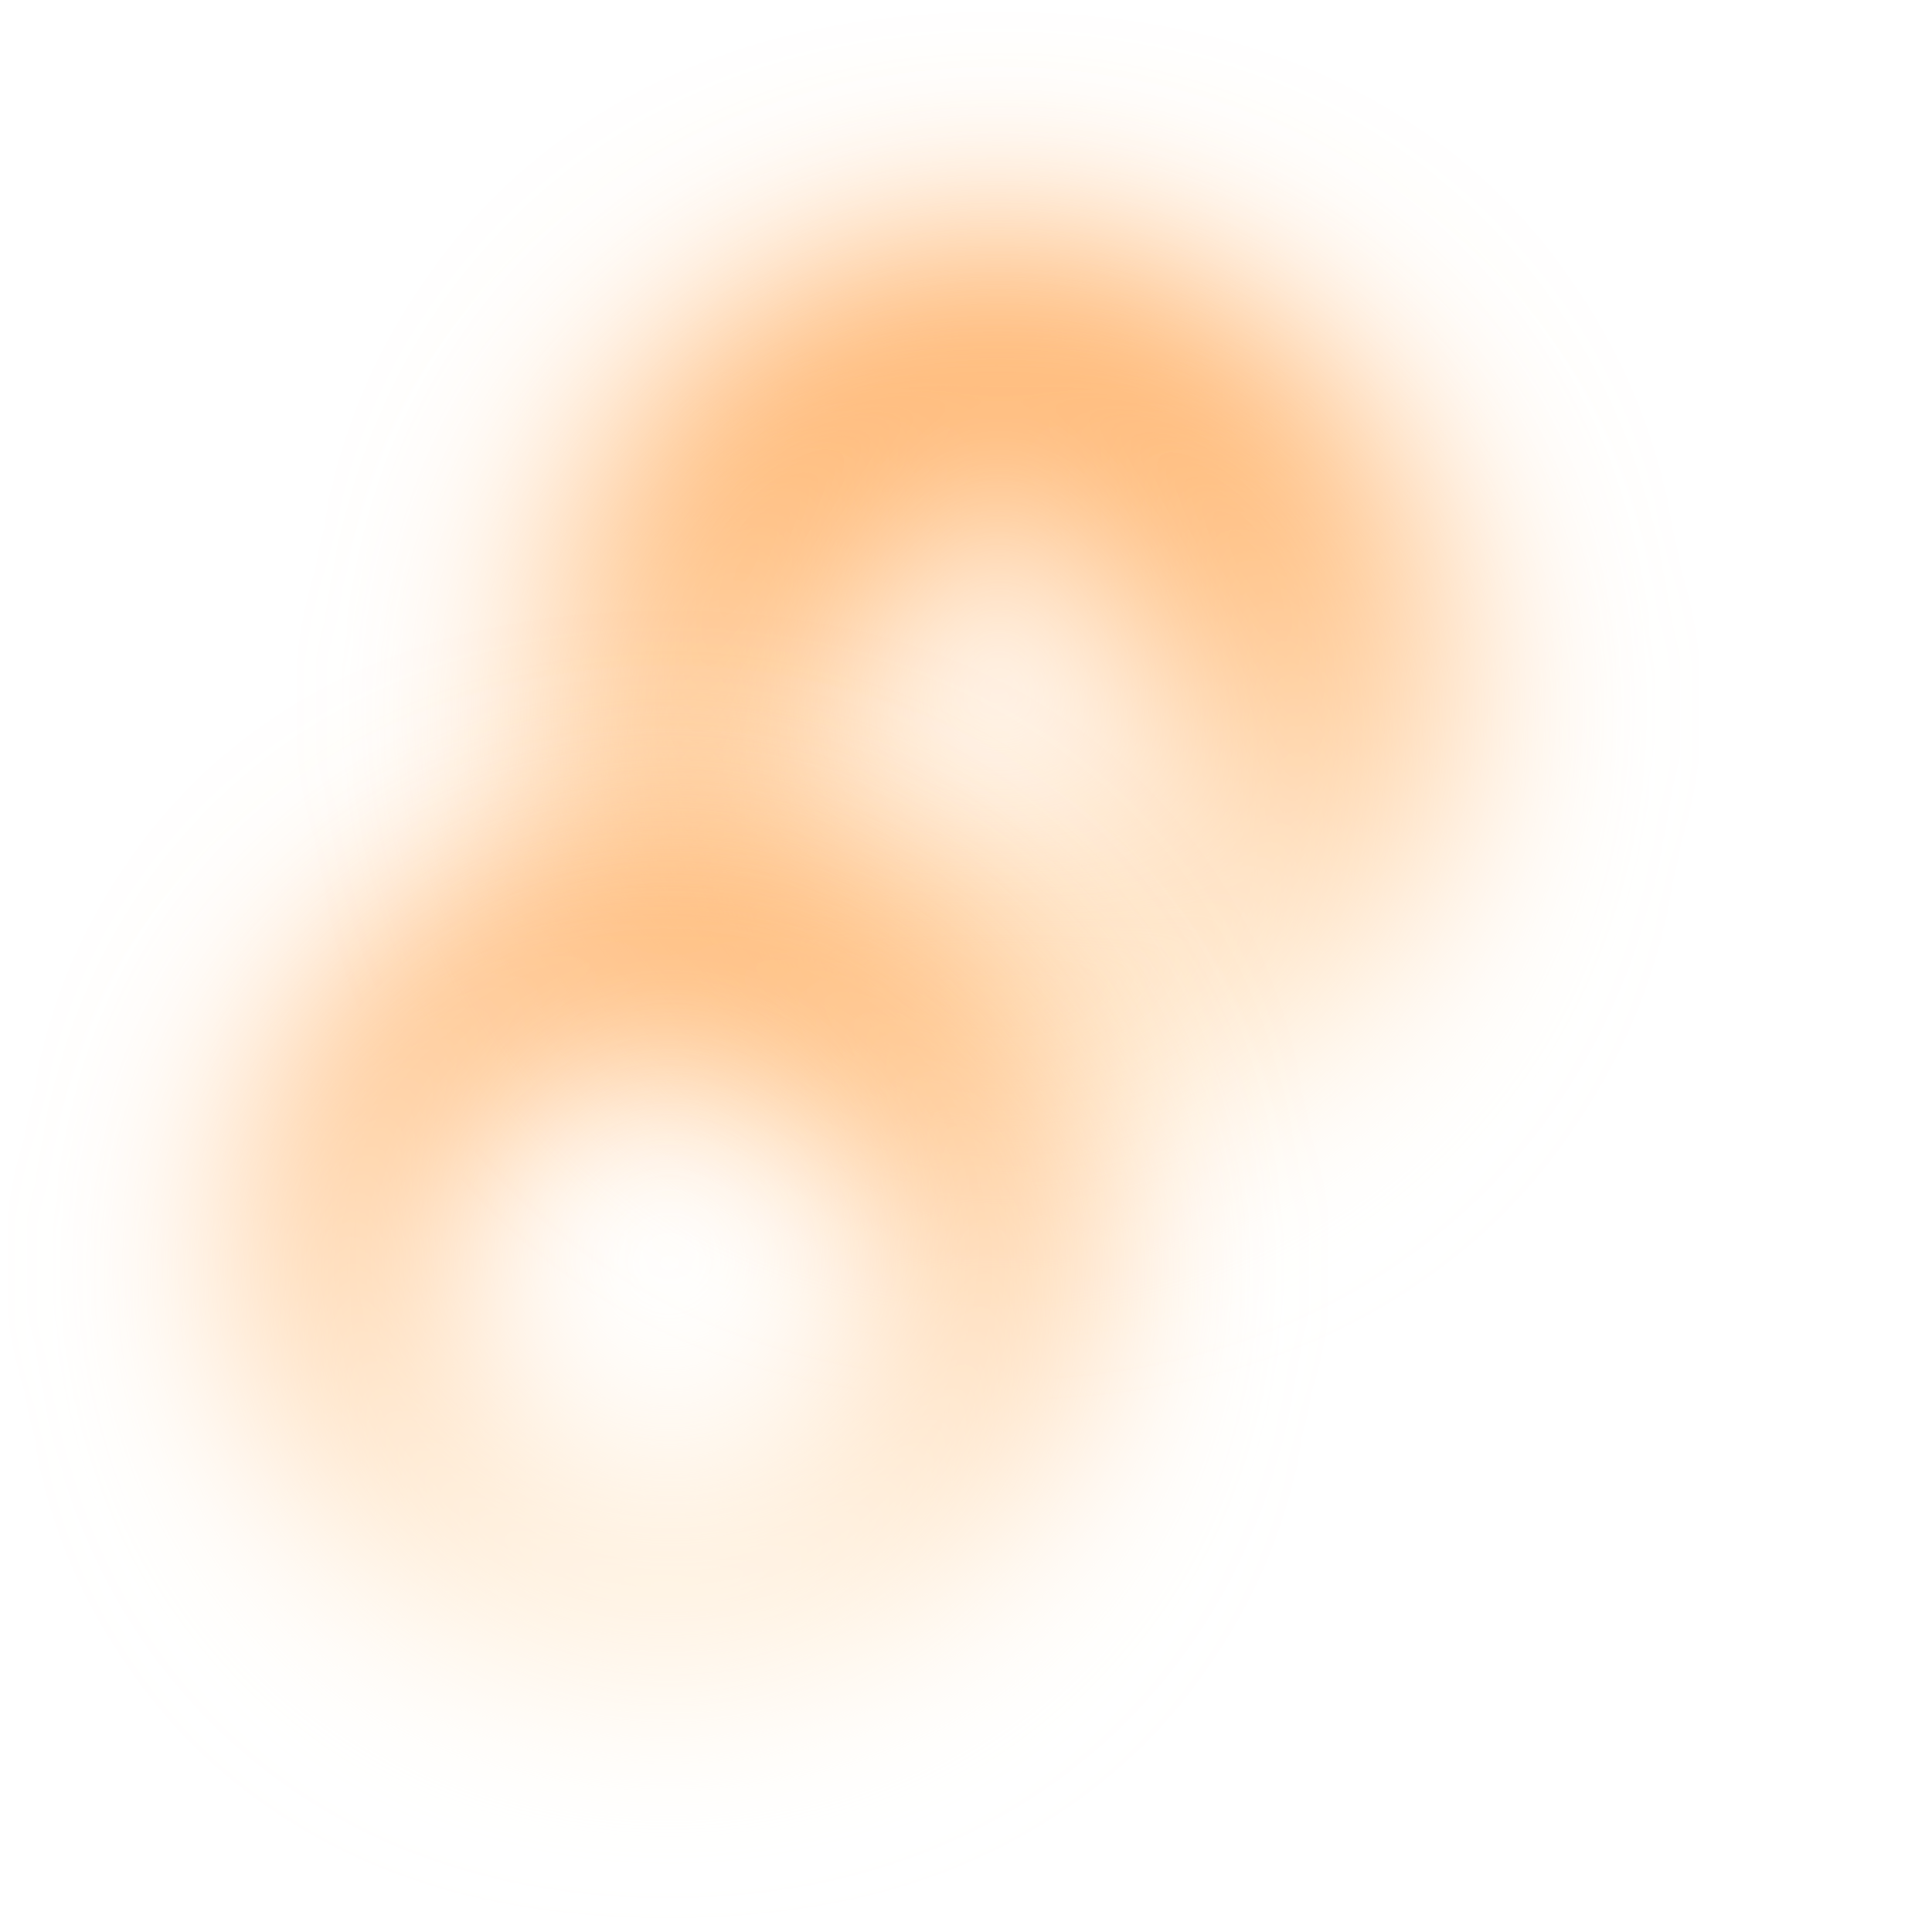
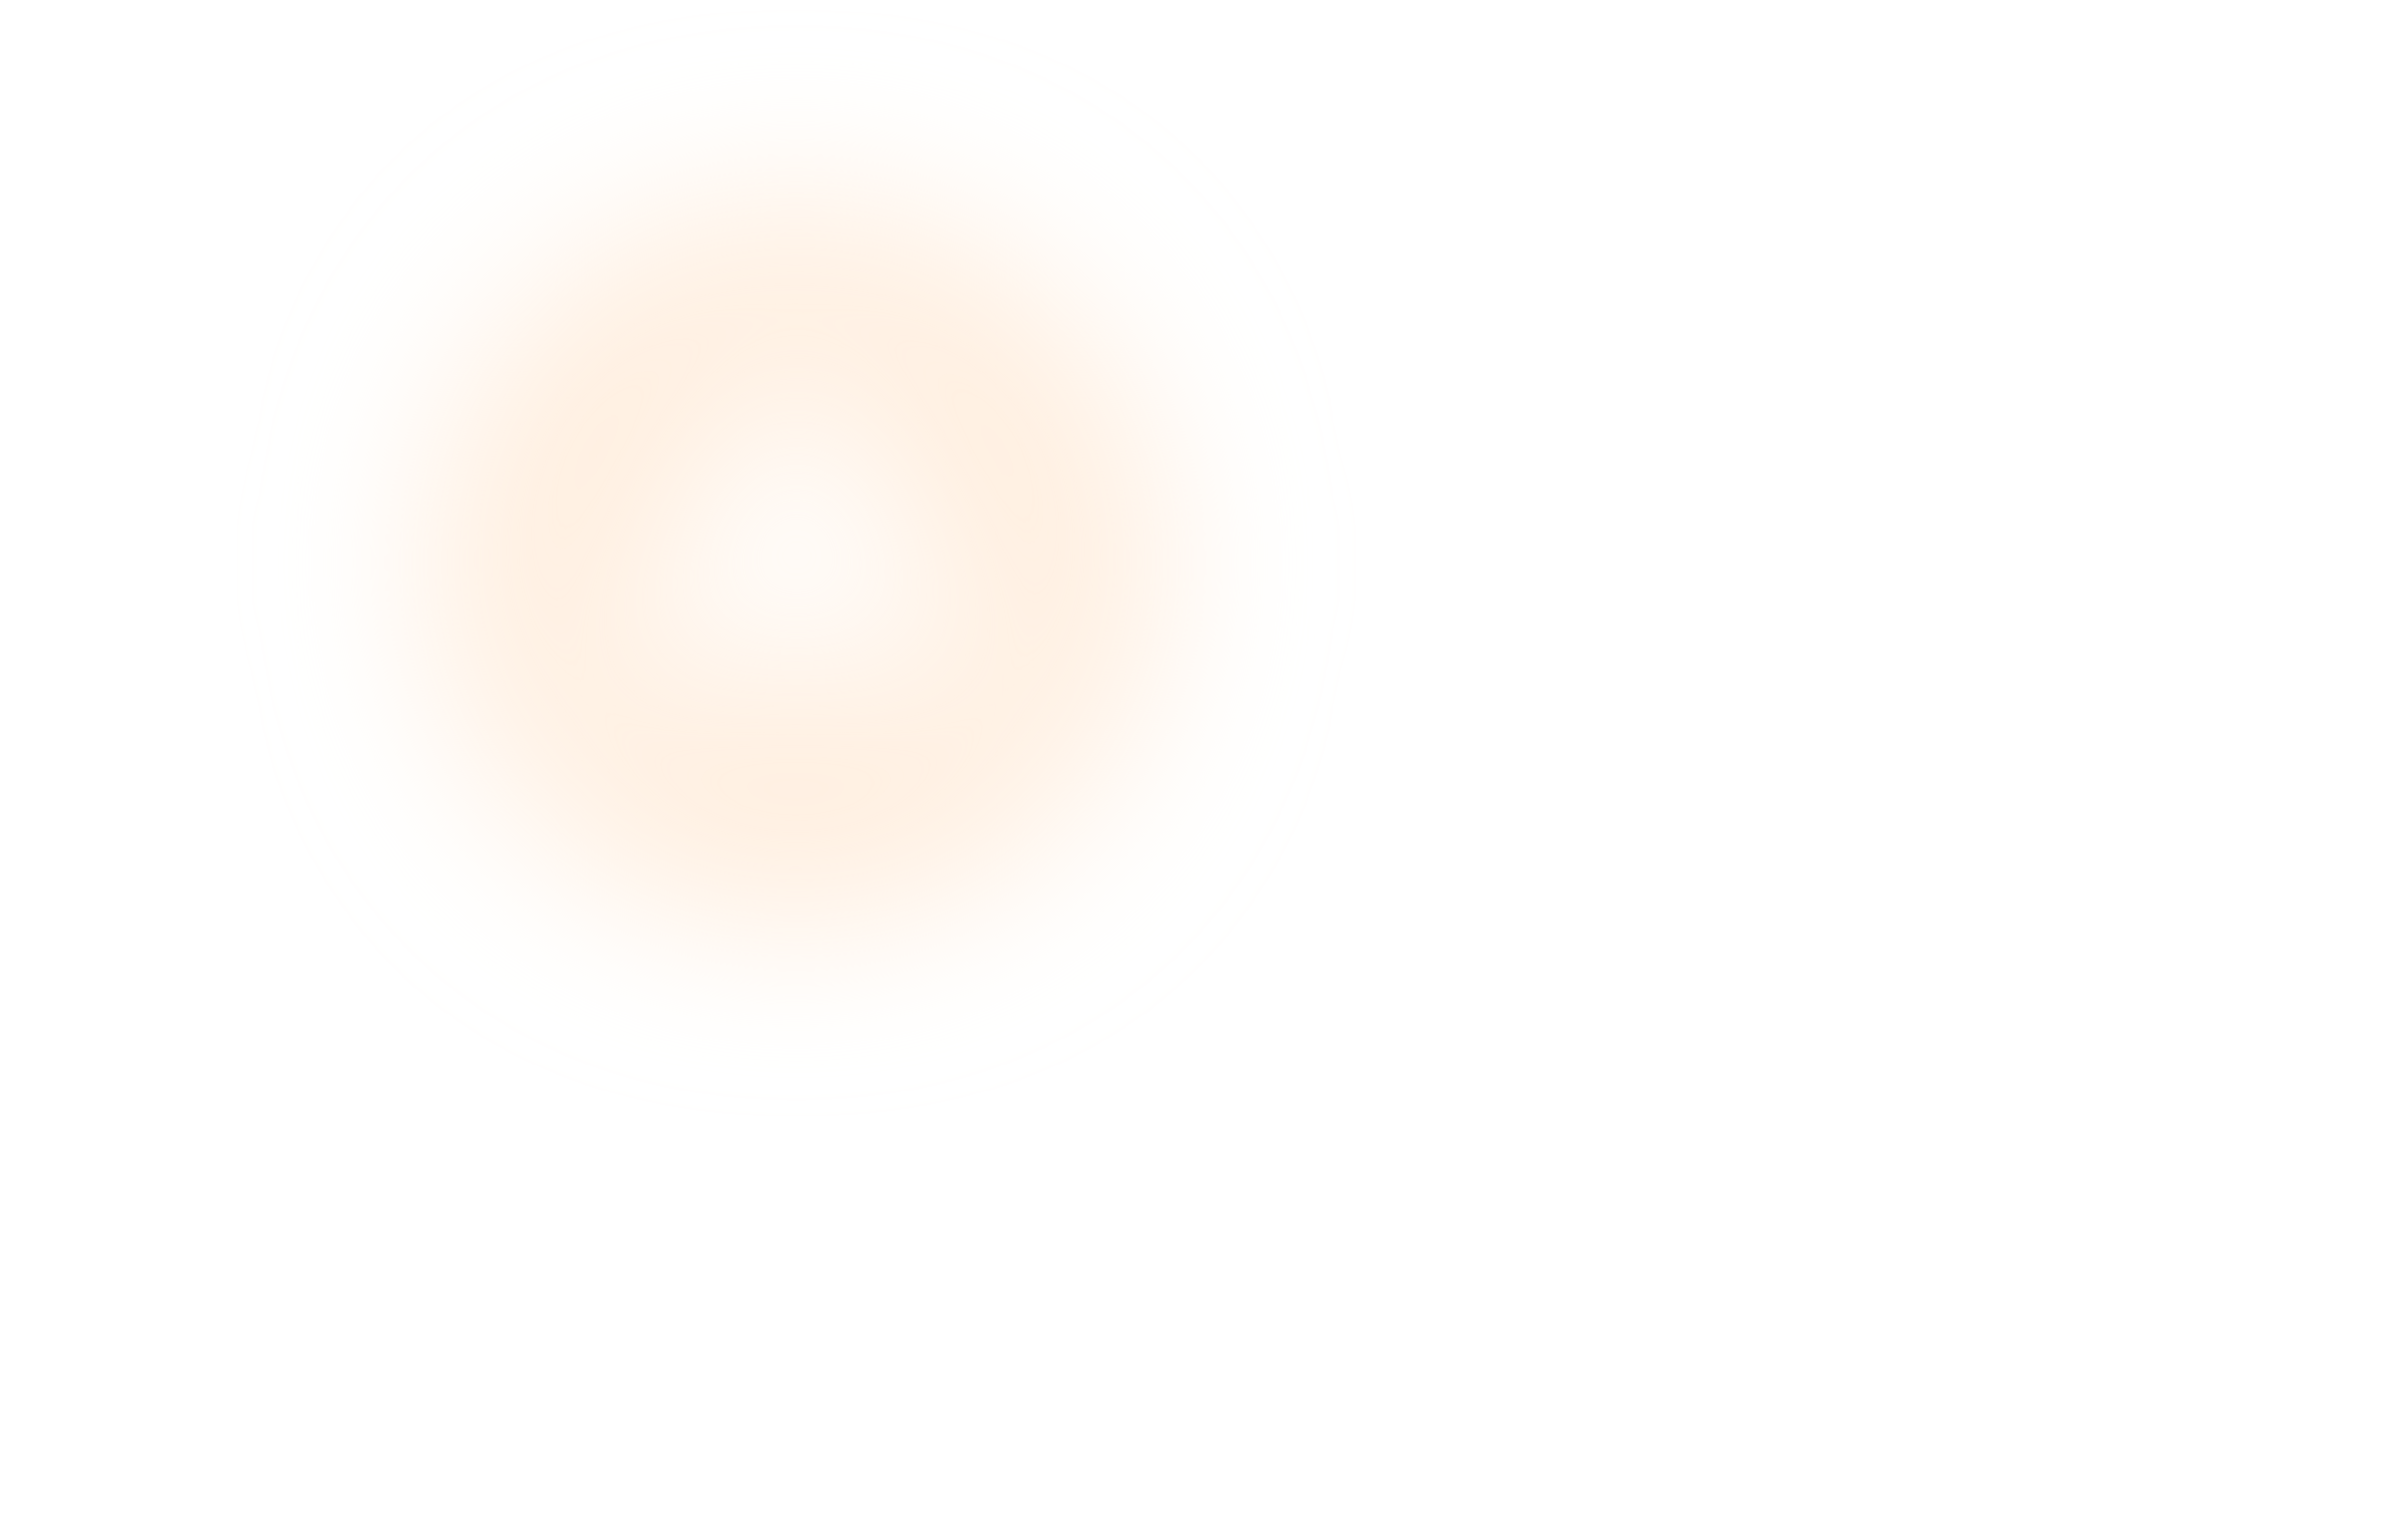
- <svg xmlns="http://www.w3.org/2000/svg" width="960" height="960">
+ <svg xmlns="http://www.w3.org/2000/svg" width="1500" height="960">
  <defs>
    <filter x="-32.6%" y="-32.8%" width="165.2%" height="165.6%" filterUnits="objectBoundingBox" id="b">
      <feGaussianBlur stdDeviation="50" in="SourceGraphic" />
    </filter>
-     <filter x="-35.7%" y="-35.9%" width="171.4%" height="171.8%" filterUnits="objectBoundingBox" id="c">
-       <feGaussianBlur stdDeviation="50" in="SourceGraphic" />
-     </filter>
-     <linearGradient x1="50%" y1="0%" x2="50%" y2="100%" id="a">
-       <stop stop-color="#FFA550" offset="0%" />
-       <stop stop-color="#FFF8EB" offset="100%" />
+     <linearGradient x1="0%" y1="0%" x2="0%" y2="0%" id="a">
+       <stop stop-color="#FFEFE0" offset="%" />
+       <stop stop-color="#FFEFE0" offset="%" />
    </linearGradient>
  </defs>
  <g transform="translate(-199 -204)" fill="url(#a)" fill-rule="nonzero">
    <path d="M496 122.1c-127.025 0-230 102.402-230 228.722 0 126.32 102.975 228.722 230 228.722s230-102.402 230-228.722c-.147-126.259-103.036-228.576-230-228.722Zm110.276 306.628a7.479 7.479 0 0 1-8.006 2.283l-101.772-32.726-101.772 32.726a7.479 7.479 0 0 1-8-2.287 7.306 7.306 0 0 1-.839-8.205l104.07-191.42a7.749 7.749 0 0 1 6.541-3.577 7.749 7.749 0 0 1 6.542 3.576L607.109 420.52a7.306 7.306 0 0 1-.833 8.21Z" filter="url(#b)" transform="translate(199 204)" />
-     <path d="M332 419.439c115.924.134 209.866 93.553 210 208.833 0 115.336-94.02 208.834-210 208.834s-210-93.498-210-208.834c0-115.335 94.02-208.833 210-208.833Zm.66 89.312c-66.013 0-119.528 53.218-119.528 118.865 0 65.646 53.515 118.864 119.528 118.864 66.014 0 119.529-53.218 119.529-118.864C452.112 562 398.642 508.827 332.66 508.75Z" filter="url(#c)" transform="translate(199 204)" />
  </g>
</svg>
